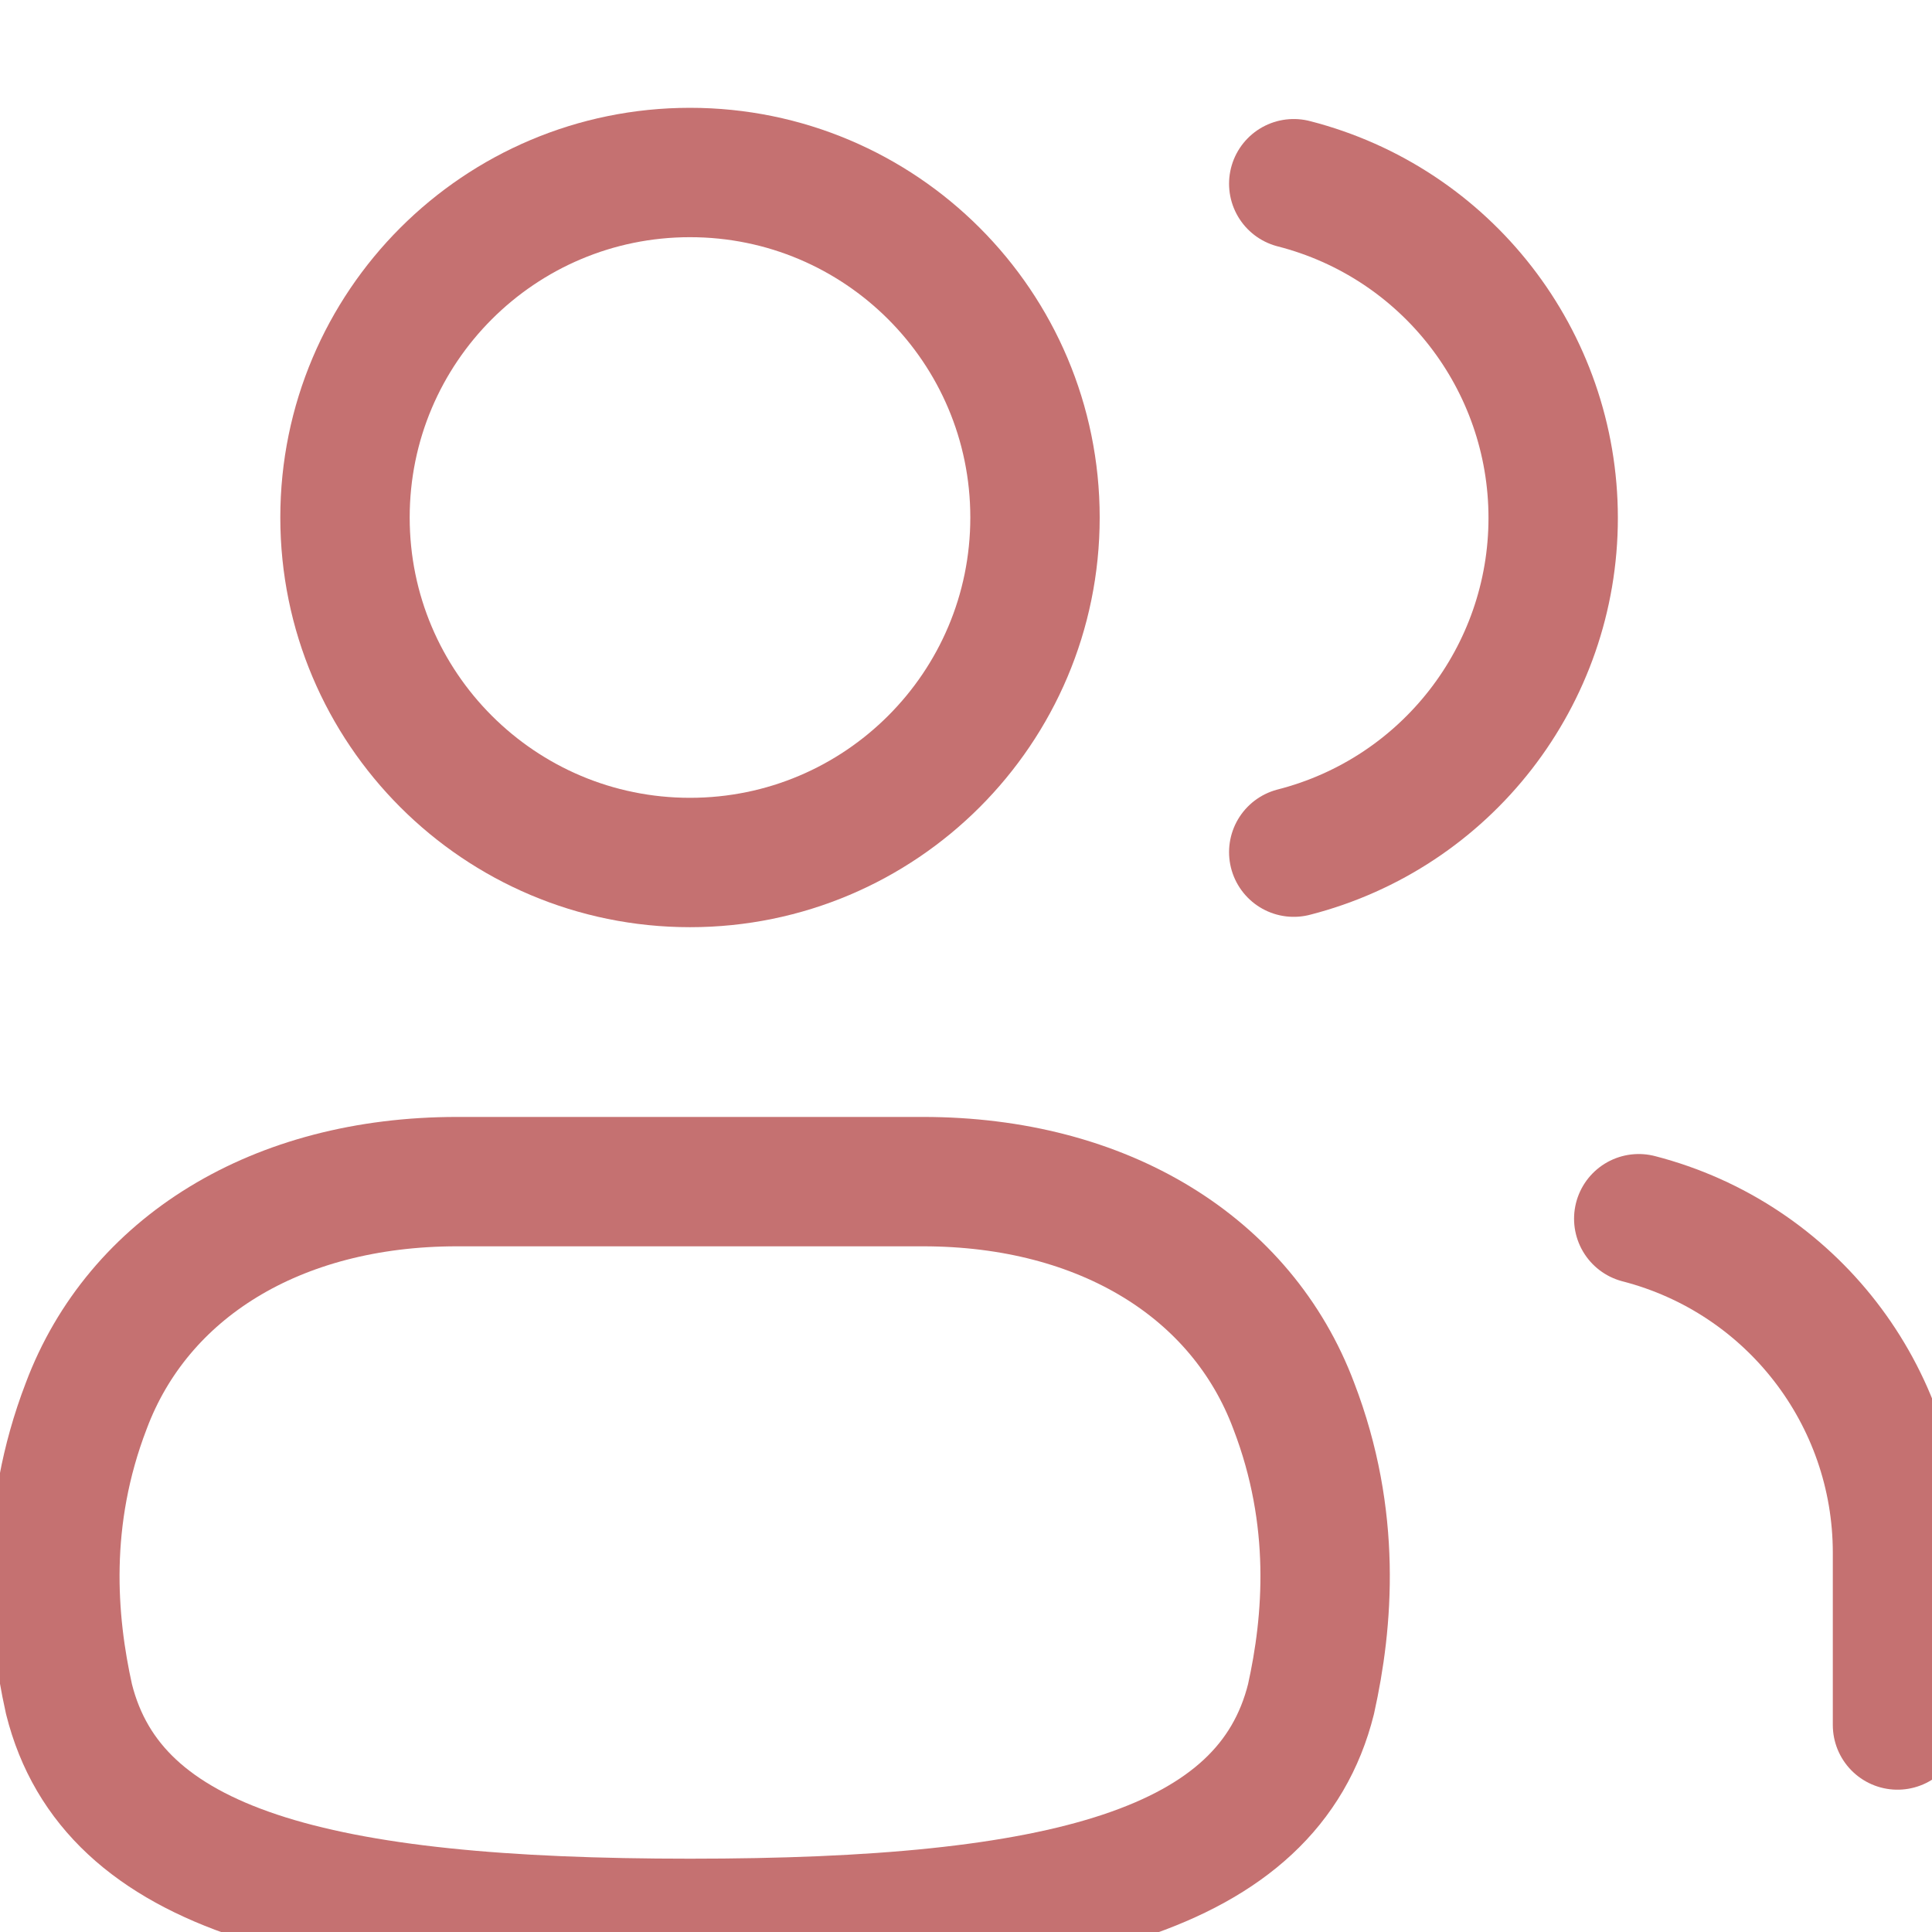
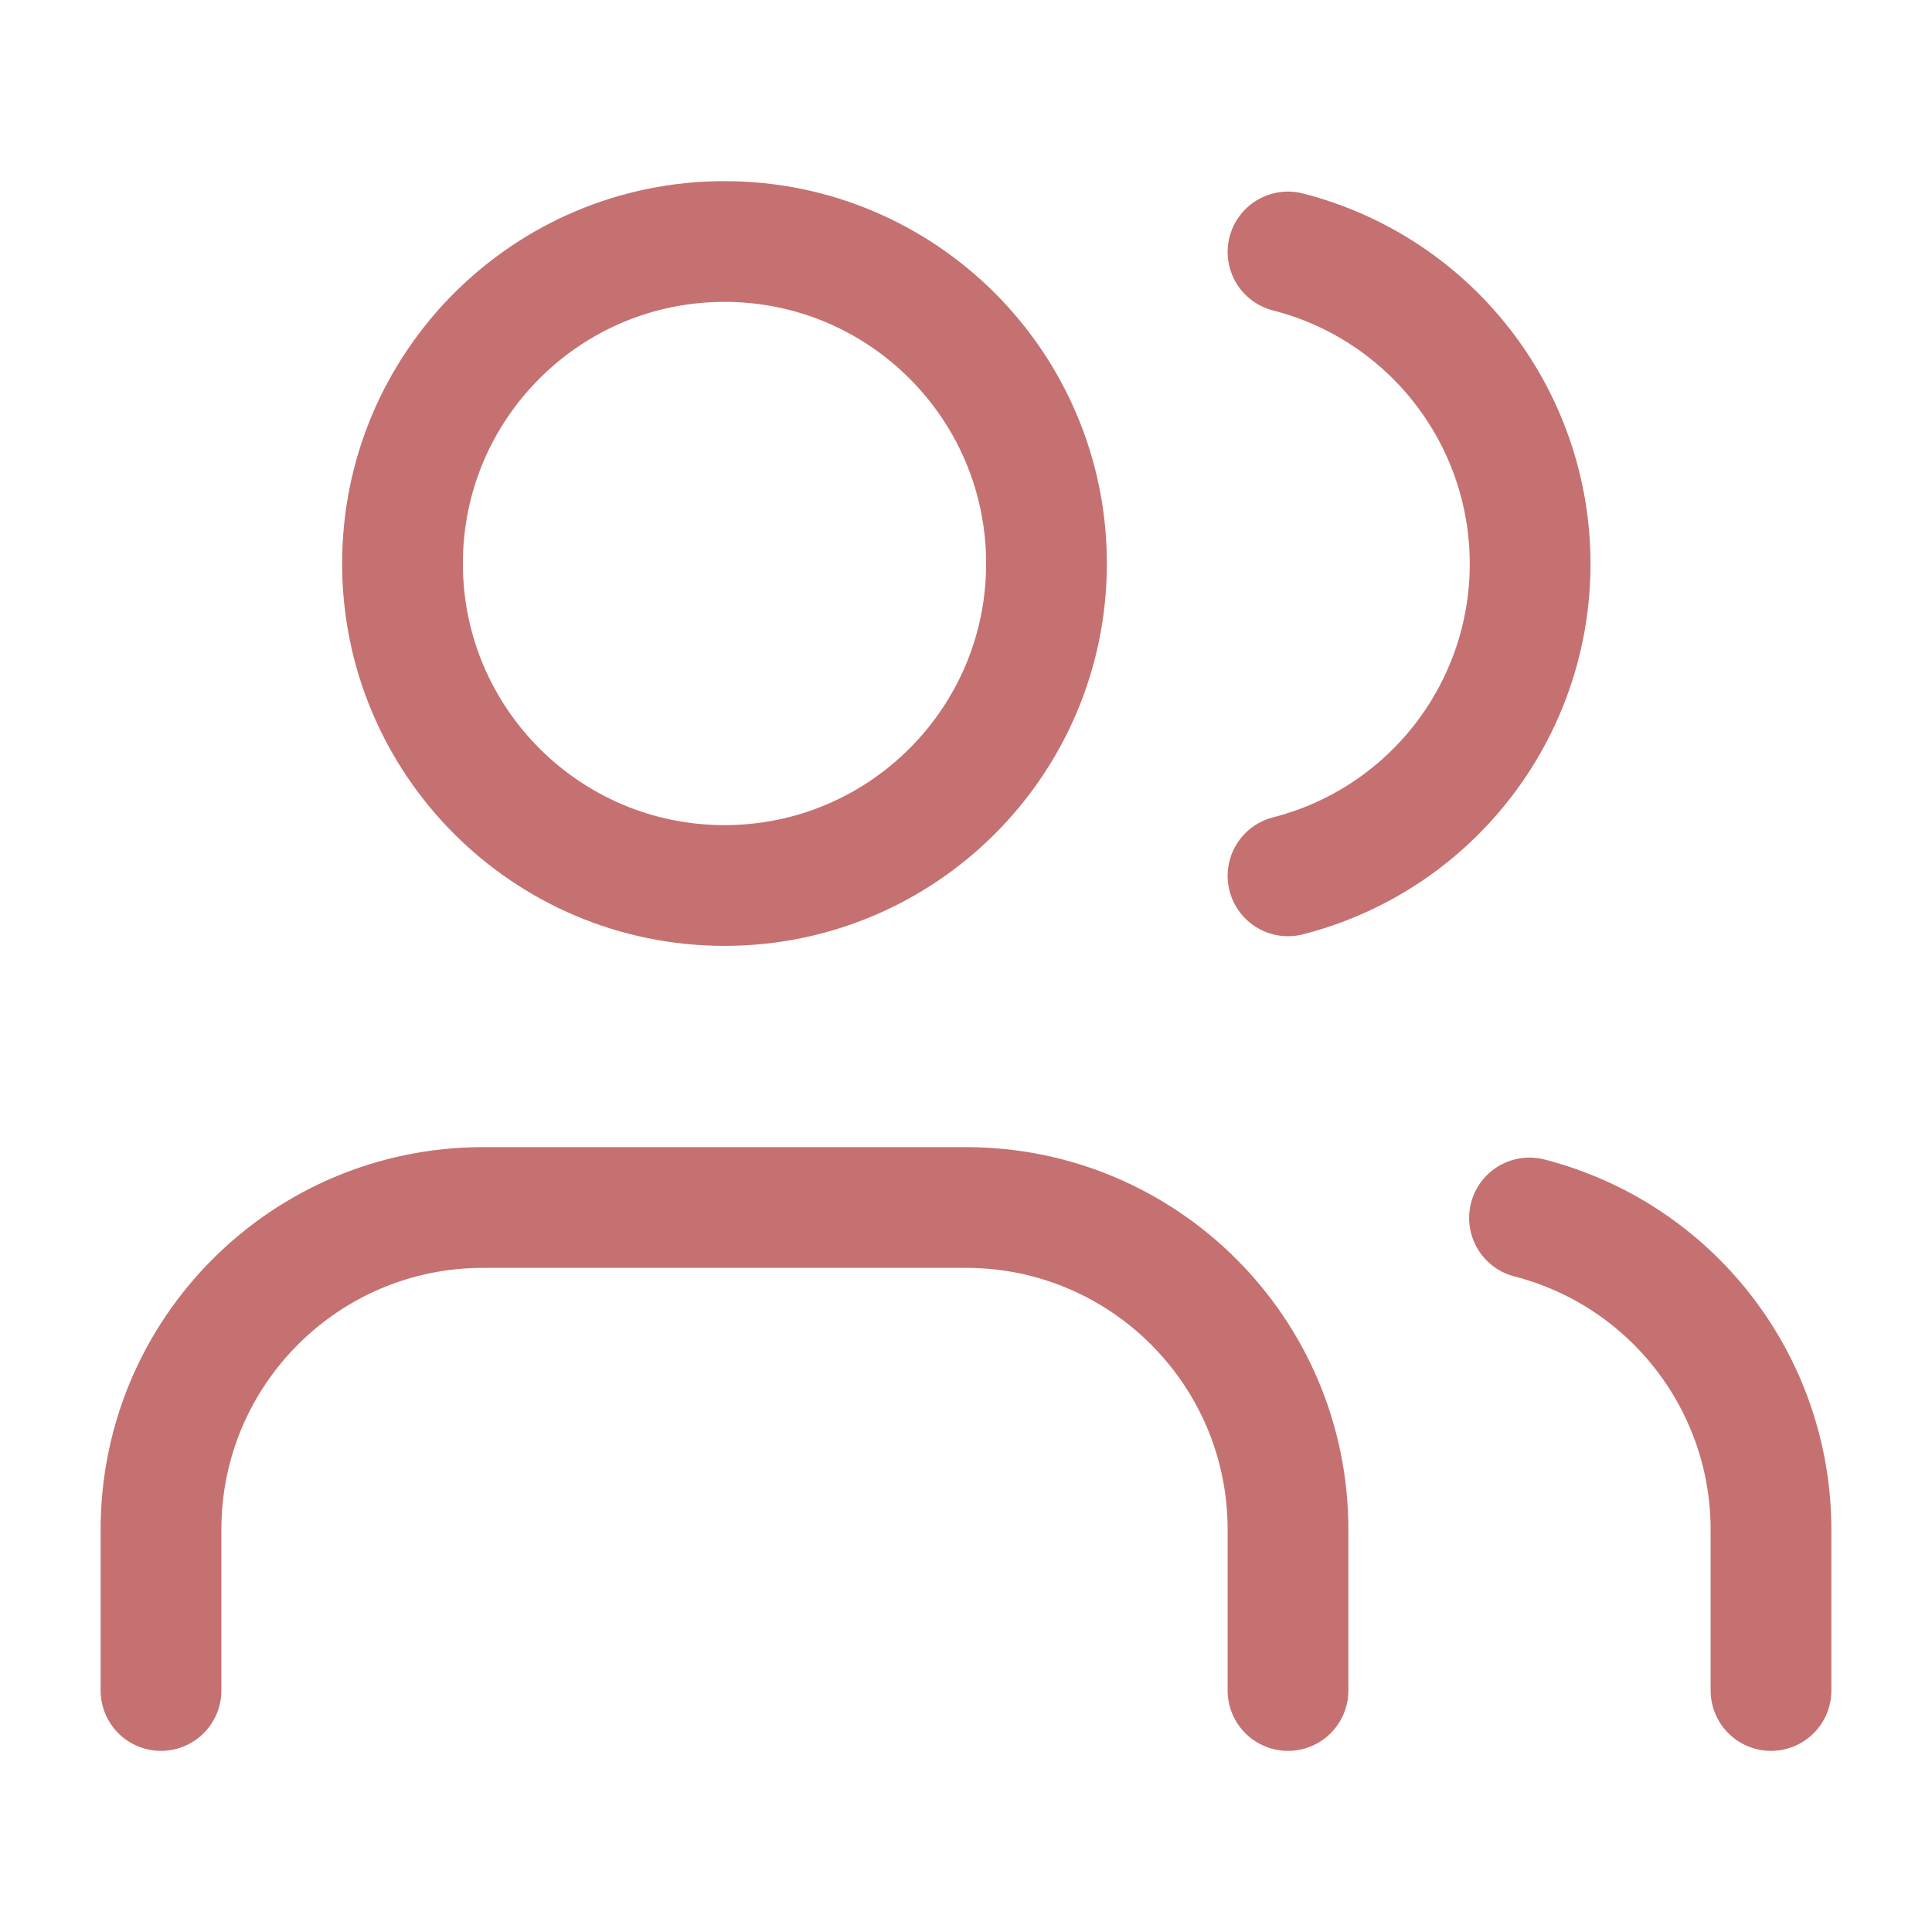
- <svg xmlns="http://www.w3.org/2000/svg" width="140" height="140" viewBox="1 1 22.4 22.4" fill="none" stroke="#c57171" stroke-width="1.5" stroke-linecap="round" stroke-linejoin="round" class="lucide lucide-users">
-   <path d="M6.3 15H11.7C13.8 15 15.4 16 16 17.6C16.5 18.9 16.4 20.1 16.2 21C15.7 23 13.3 23.6 9 23.6C4.7 23.6 2.3 23 1.8 21C1.6 20.1 1.5 18.9 2 17.6C2.6 16 4.2 15 6.3 15Z" transform="translate(0 -0.3)" />
+ <svg xmlns="http://www.w3.org/2000/svg" width="24" height="24" viewBox="0 0 24 24" fill="none" stroke="#c57171" stroke-width="1.5" stroke-linecap="round" stroke-linejoin="round">
+   <path d="M16 21v-2a4 4 0 0 0-4-4H6a4 4 0 0 0-4 4v2" />
  <circle cx="9" cy="7" r="4" />
-   <path d="M23 21v-2a4 4 0 0 0-3-3.87" />
+   <path d="M22 21v-2a4 4 0 0 0-3-3.87" />
  <path d="M16 3.13a4 4 0 0 1 0 7.75" />
</svg>
